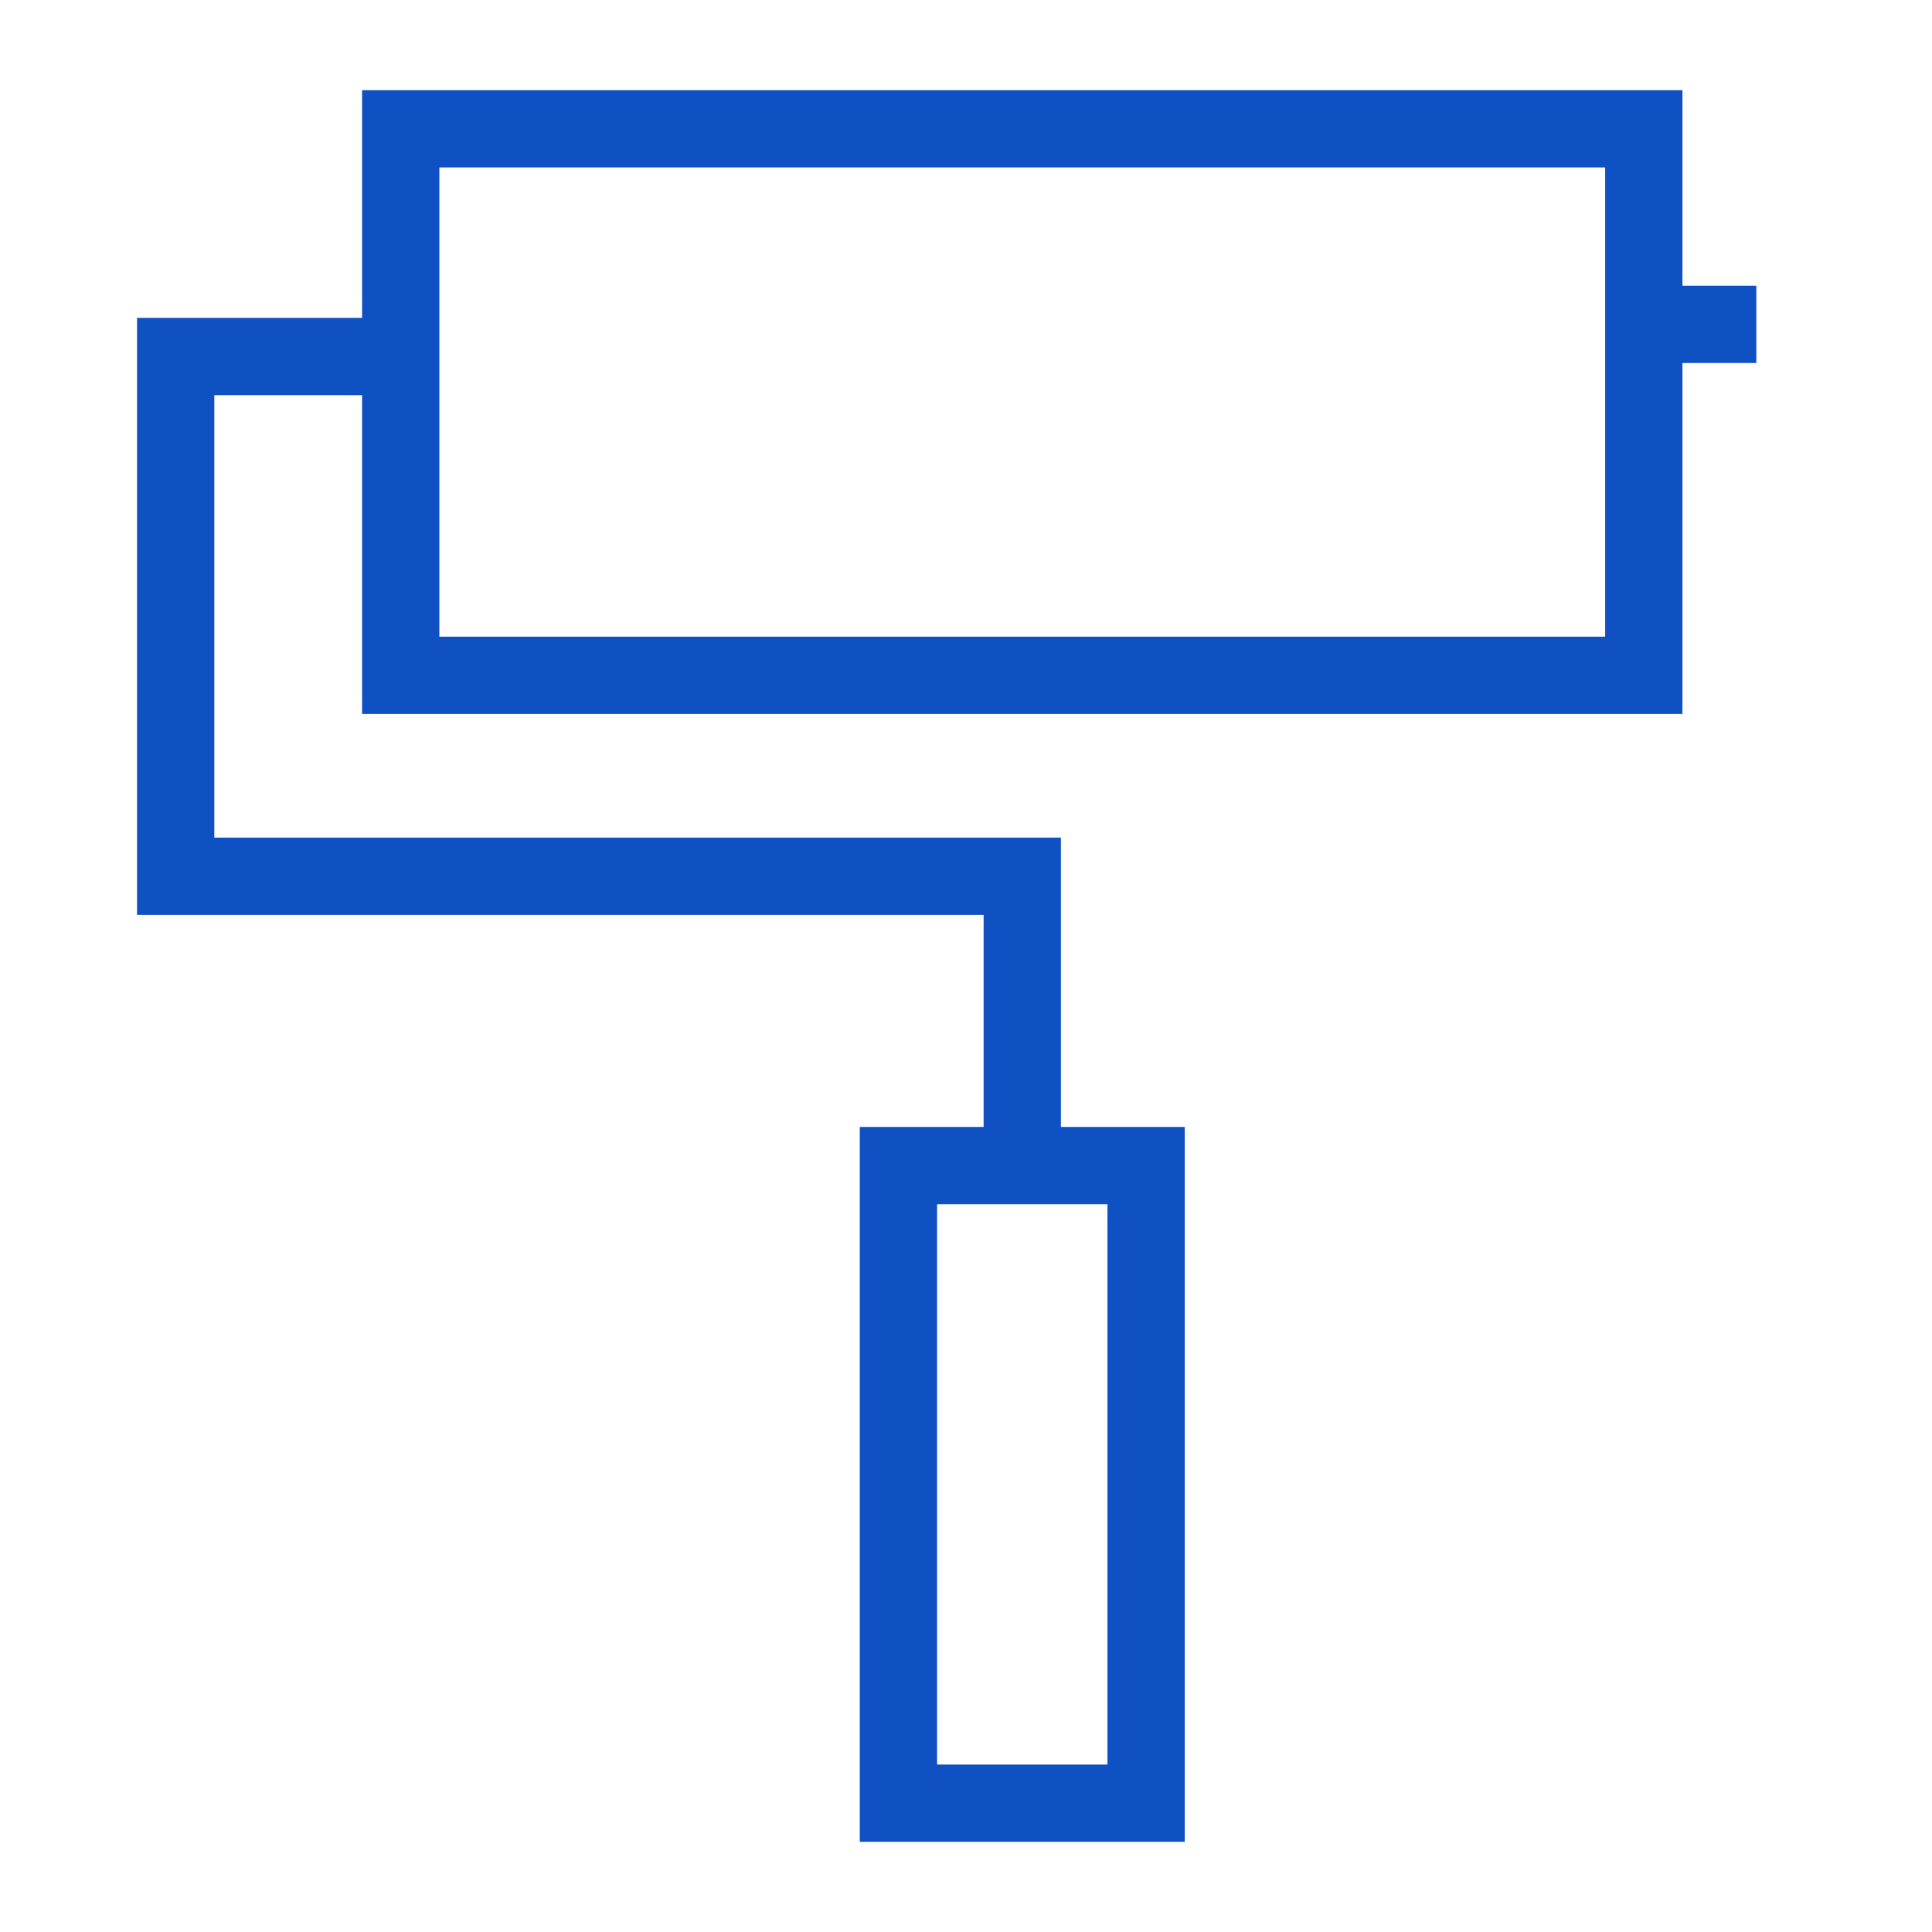
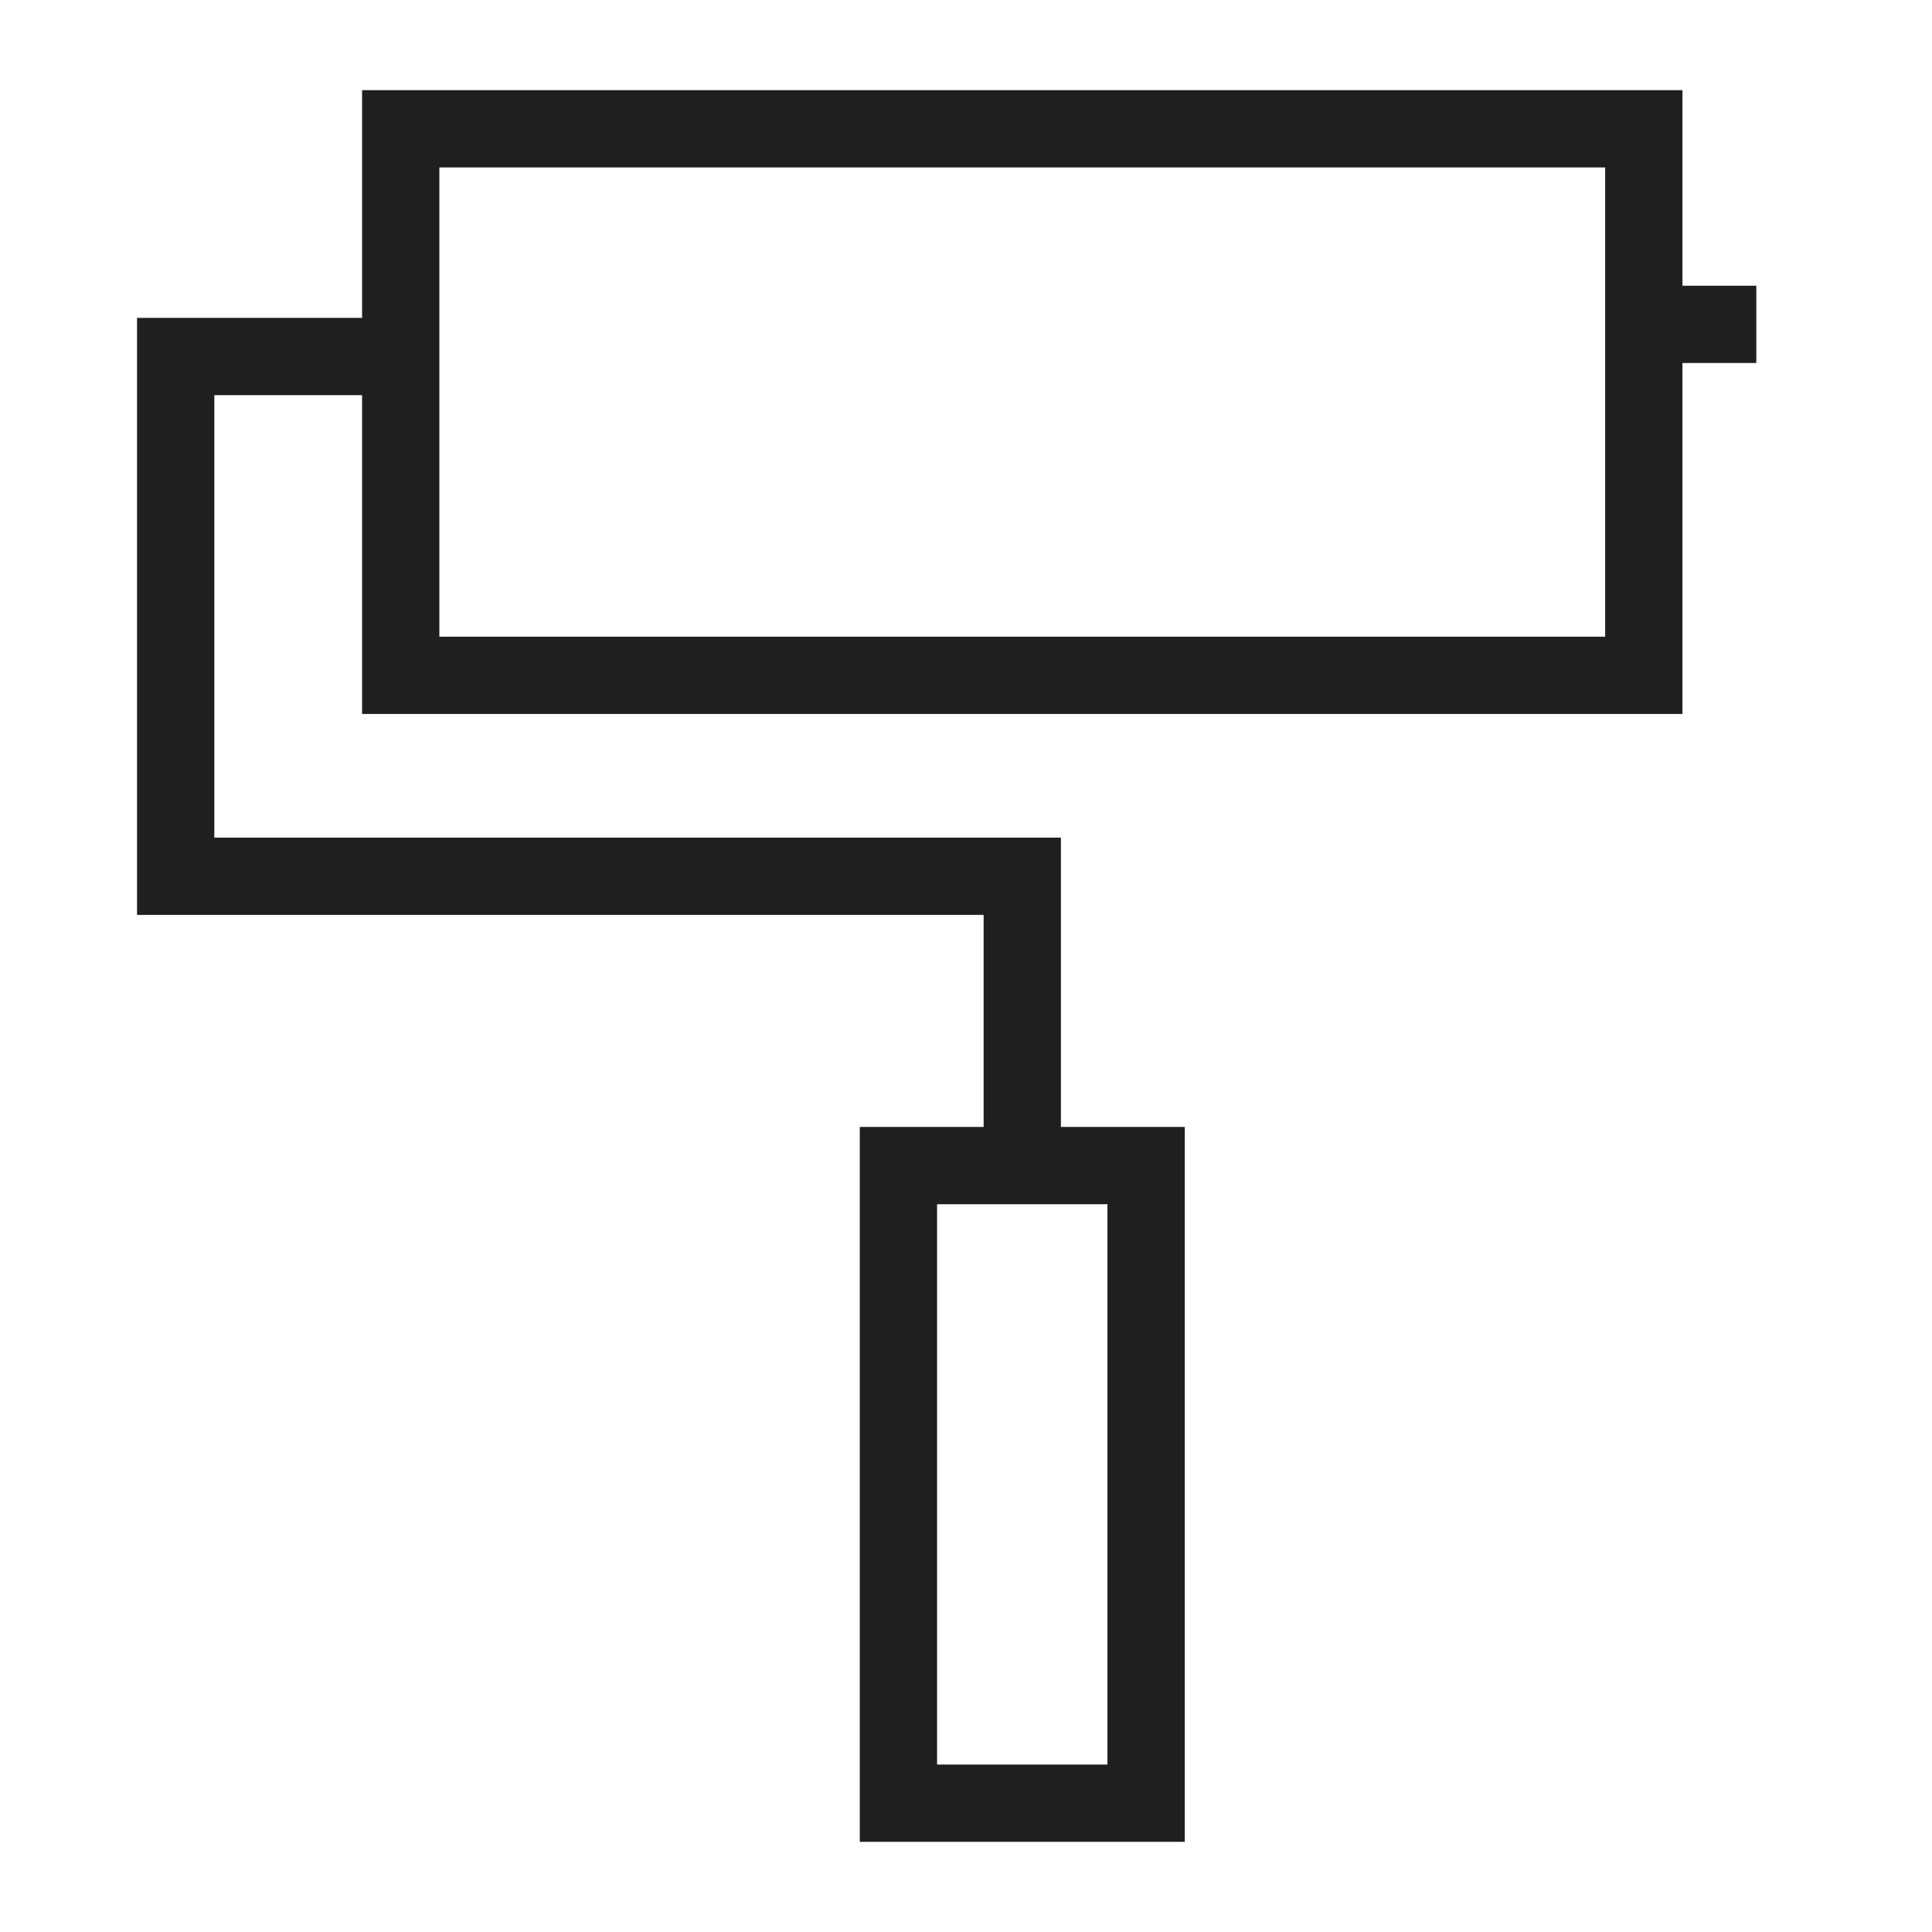
<svg xmlns="http://www.w3.org/2000/svg" version="1.1" id="Layer_1" x="0px" y="0px" width="300px" height="300px" viewBox="0 0 300 300" style="enable-background:new 0 0 300 300;" xml:space="preserve">
  <style type="text/css">
- 	.st0{fill:none;stroke:#0f50c2;stroke-width:12;stroke-miterlimit:10;}
+ 	.st0{fill:none;stroke:#1f1f1f;stroke-width:12;stroke-miterlimit:10;}
</style>
  <g>
    <rect x="62.224" y="20" class="st0" width="193.024" height="84.864" />
    <path class="st0" d="M255.248,50.368h17.472H255.248z" />
    <polyline class="st0" points="62.224,55.36 27.28,55.36 27.28,136.064 62.224,136.064    158.736,136.064 158.736,180.992  " />
    <rect x="139.508" y="180.992" class="st0" width="38.457" height="99.008" />
  </g>
</svg>
